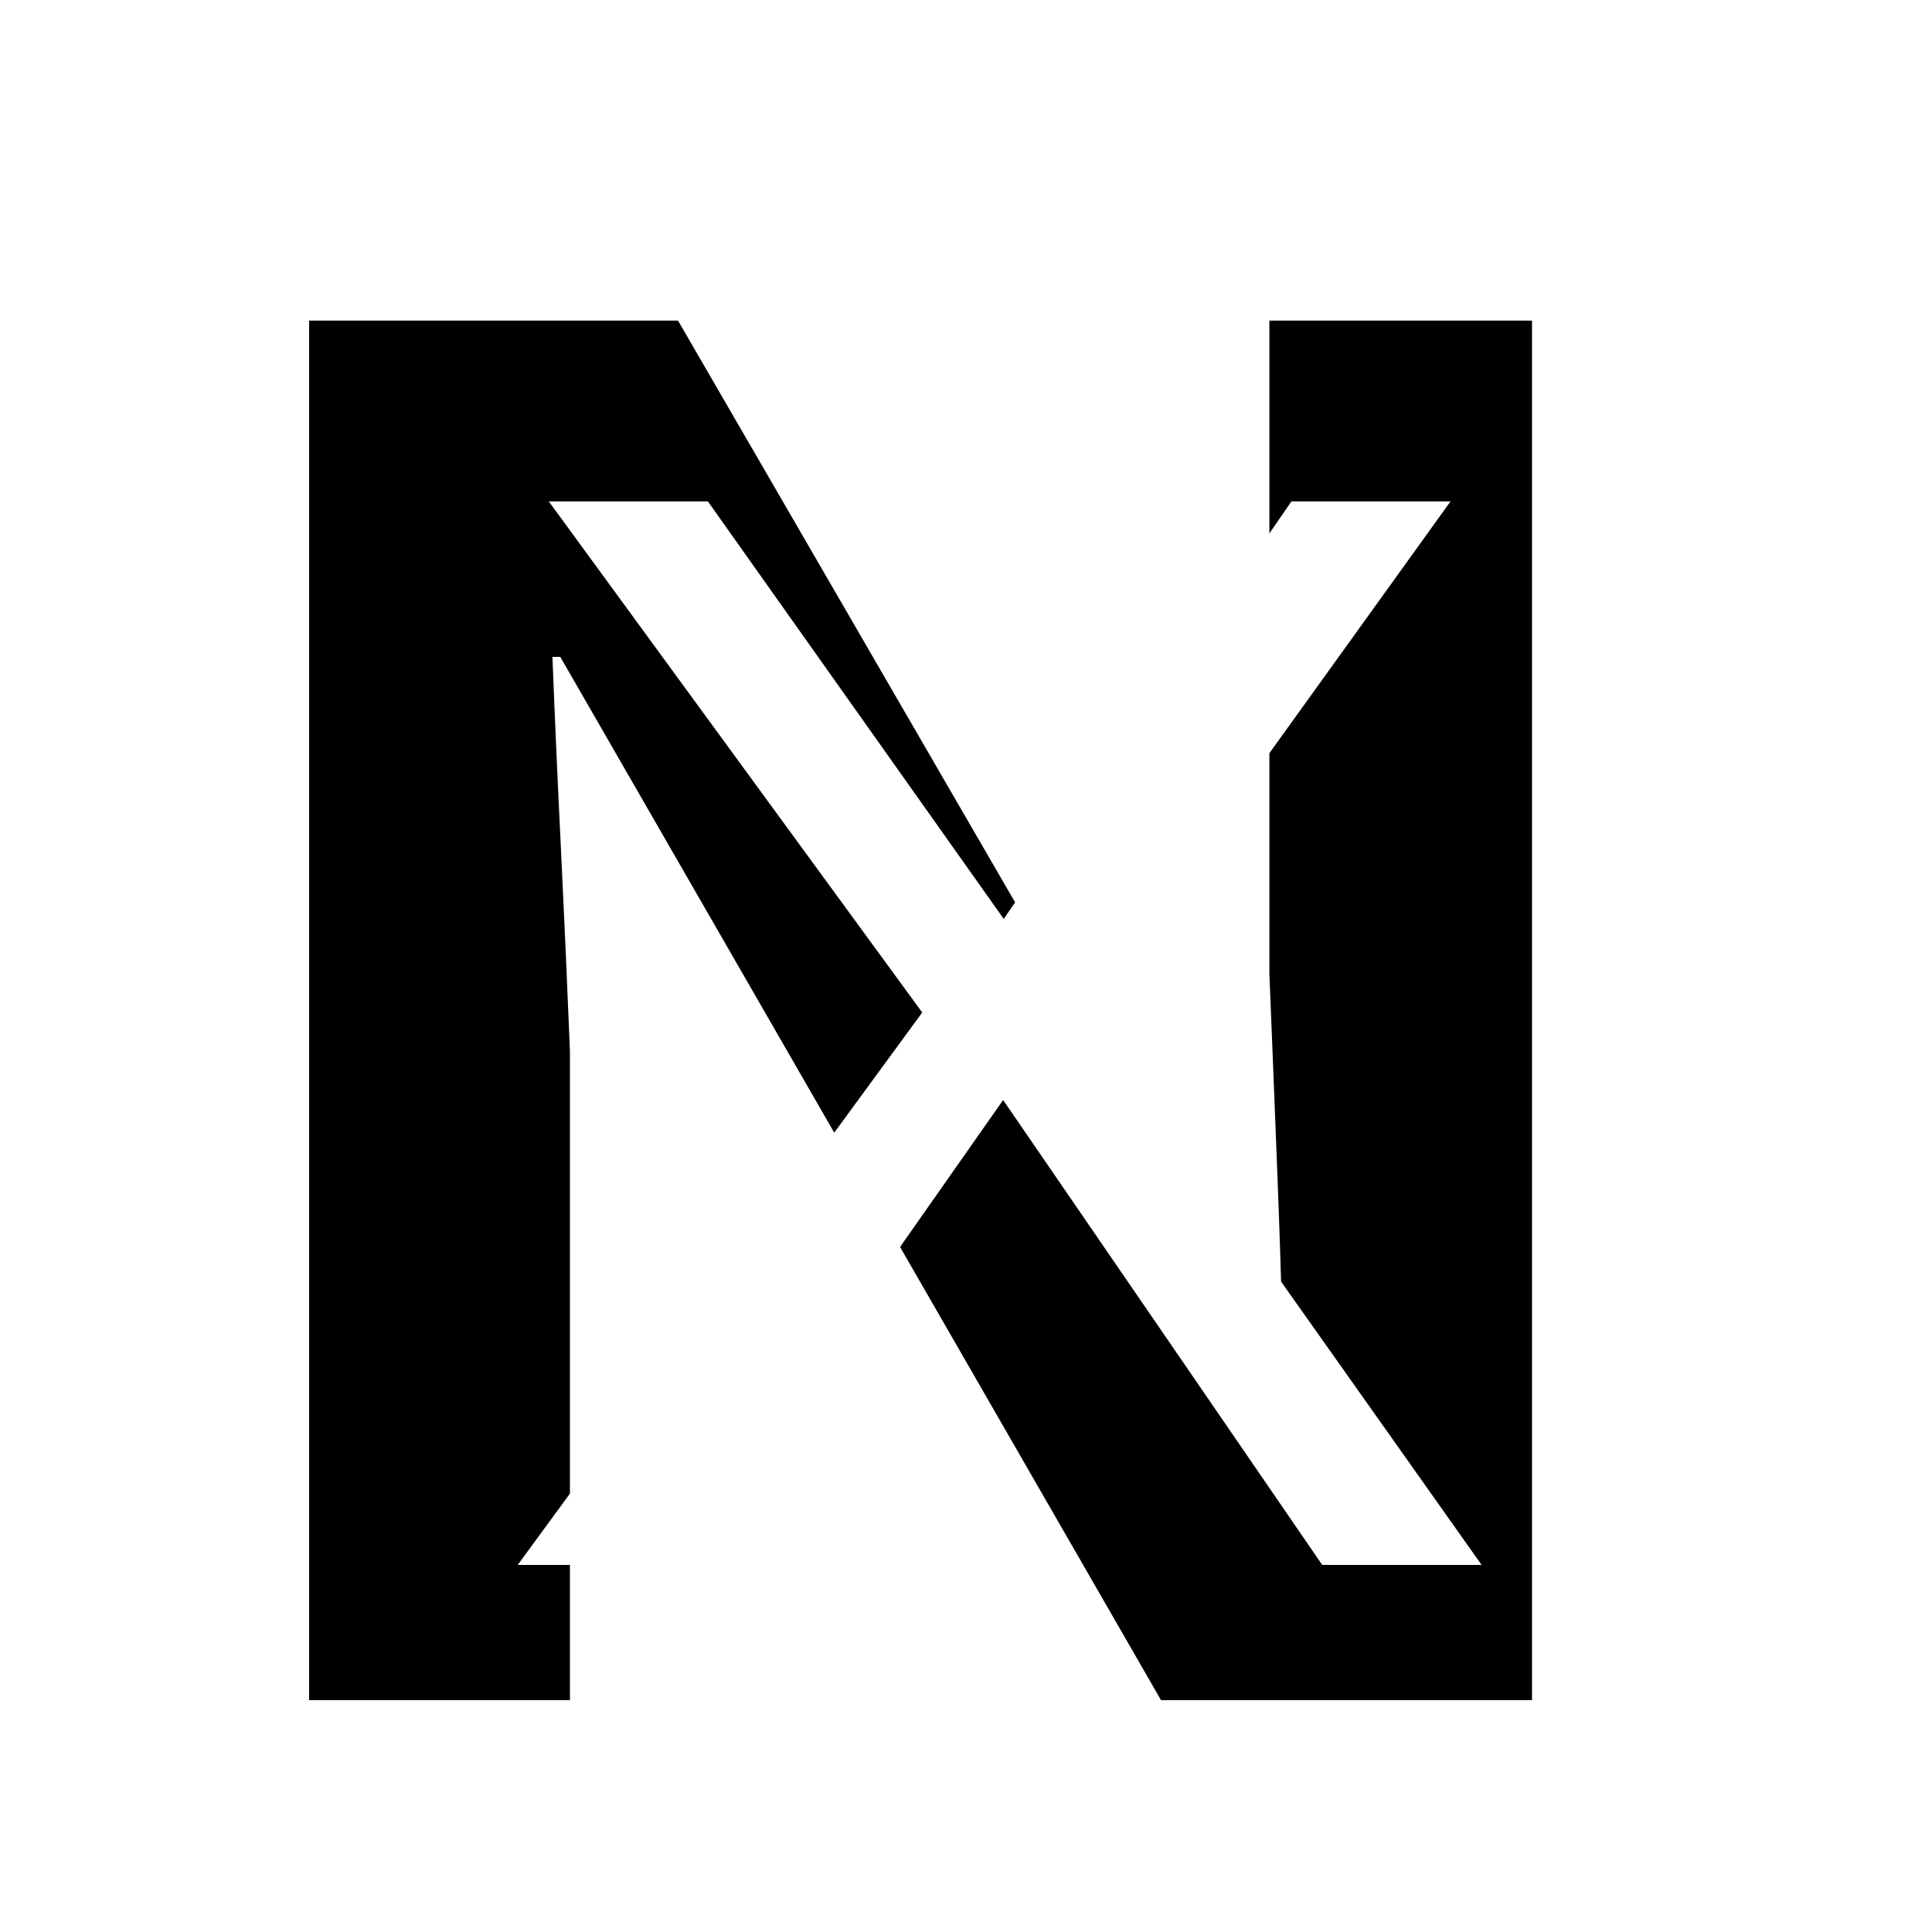
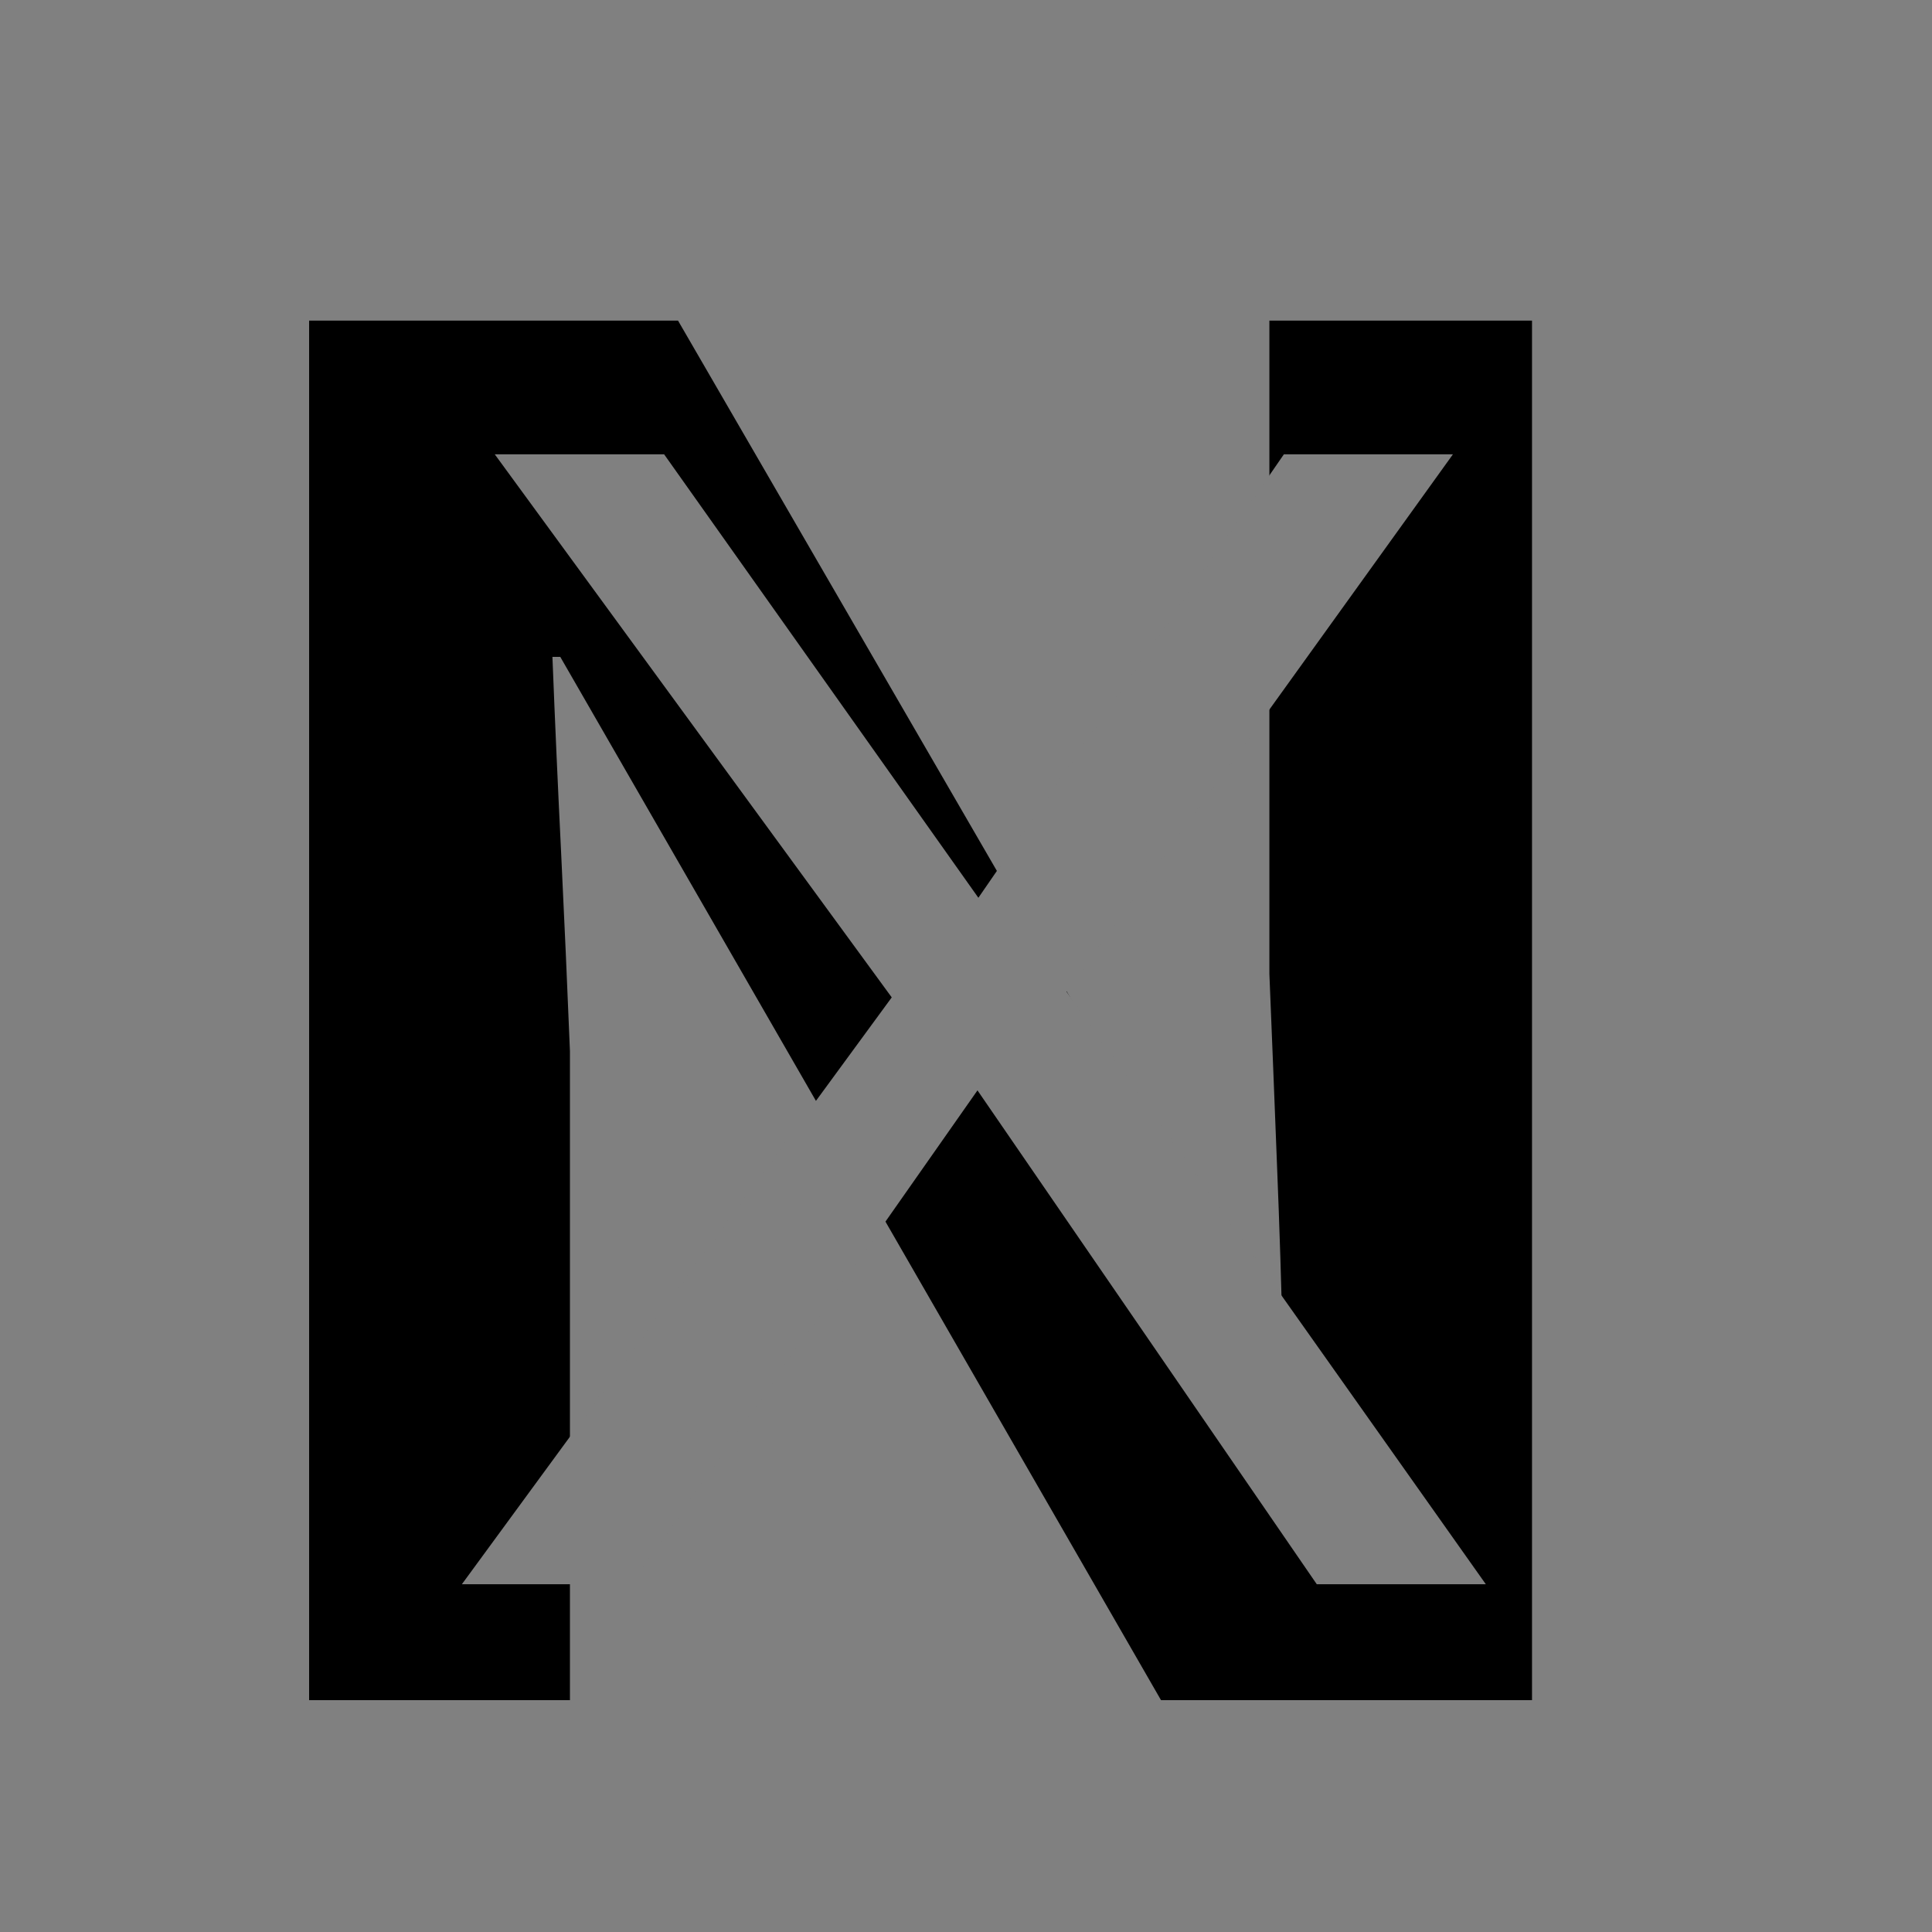
<svg xmlns="http://www.w3.org/2000/svg" width="13px" height="13px" viewBox="0 0 100 100" preserveAspectRatio="xMidYMid meet">
-   <rect width="100%" height="100%" fill="white" />
+   <rect width="100%" height="100%" fill="gray" />
  <text x="07" y="88" font-family="Verdana" font-size="100" fill="black" font-weight="900">N</text>
-   <text x="25" y="81" font-family="Arial" font-size="80" fill="white">X</text>
+   <text x="22" y="82" font-family="Arial" font-size="85" fill="gray">X</text>
</svg>
